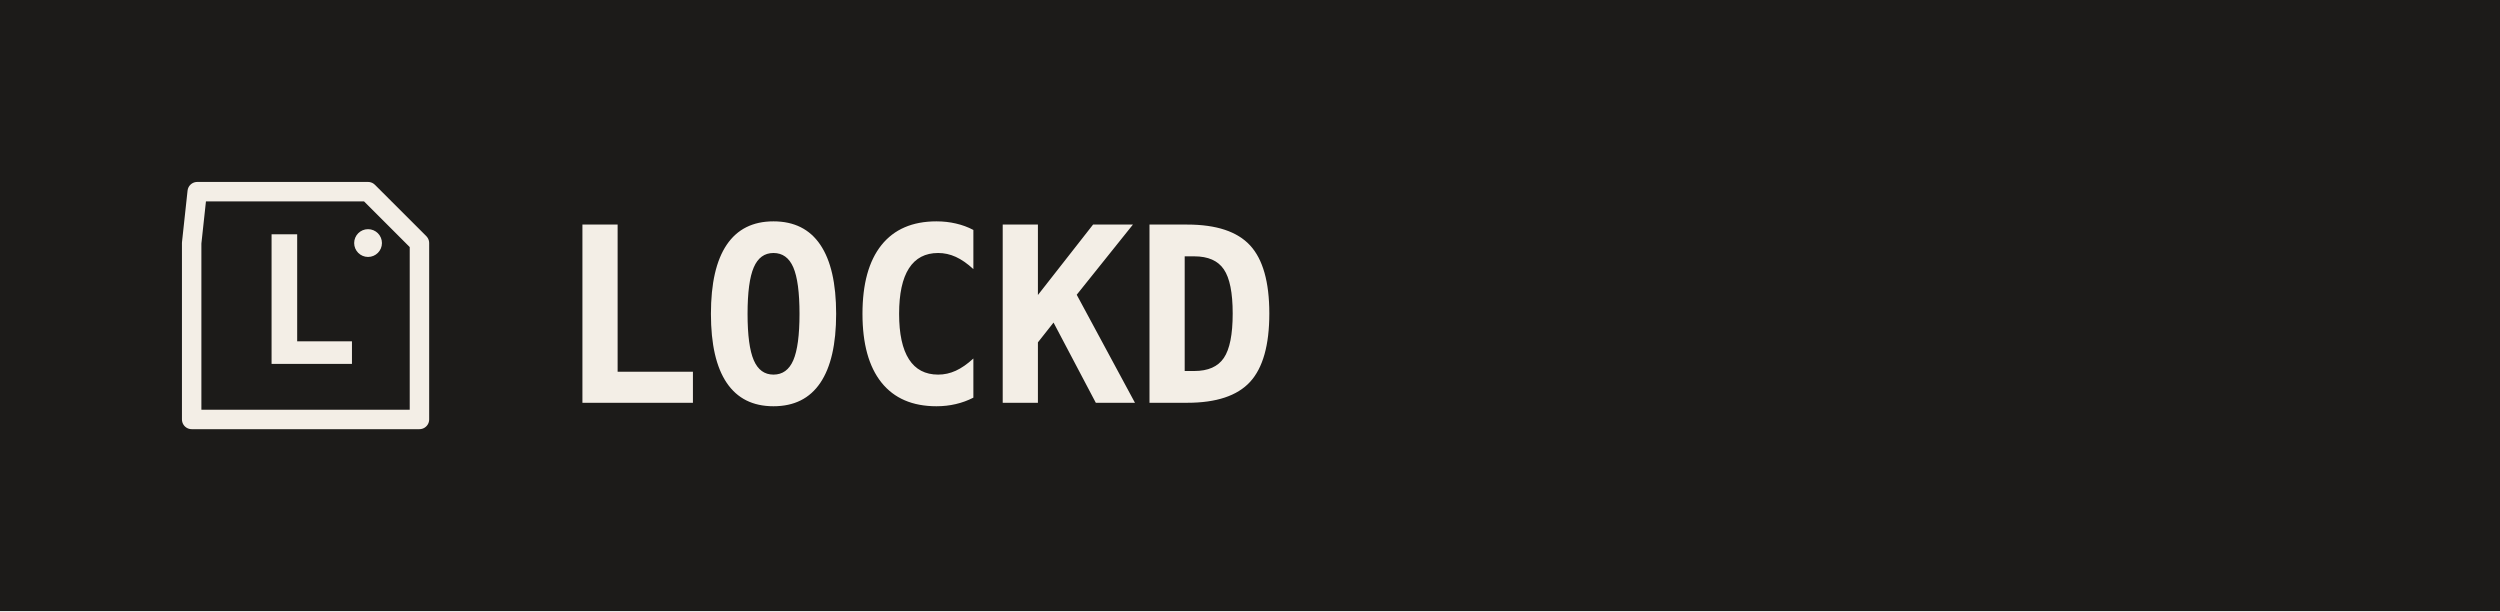
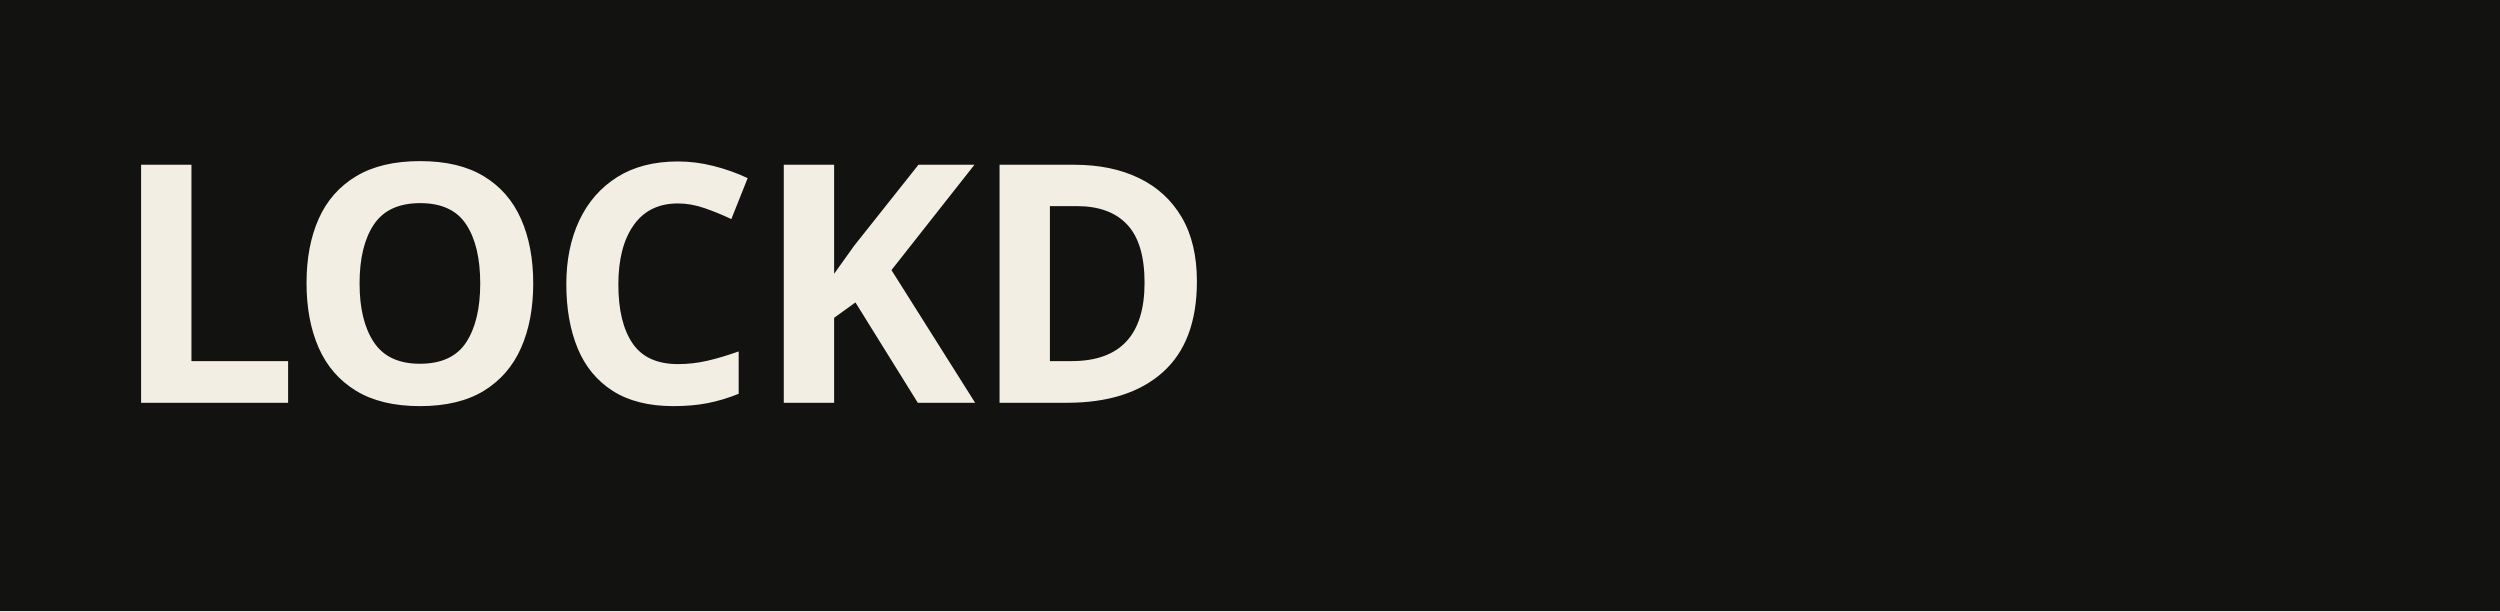
- <svg xmlns="http://www.w3.org/2000/svg" viewBox="0 0 900 220">
-   <rect x="0" y="0" width="900" height="220" fill="#1C1B19" fill-opacity="1" />
-   <g transform="translate(10,10) scale(0.5)">
-     <path d="M 122 118 L 245 118 L 282 155 L 282 282 L 118 282 L 118 155 Z" fill="none" stroke="#F3EEE6" stroke-width="14" stroke-linejoin="round" />
-     <circle cx="245" cy="155" r="10" fill="#F3EEE6" />
-     <text x="200" y="242" text-anchor="middle" font-size="128" font-family="IBM Plex Mono, JetBrains Mono, ui-monospace, Menlo, monospace" font-weight="700" fill="#F3EEE6">L</text>
-   </g>
-   <text x="200" y="145" font-size="88" letter-spacing="-1" font-family="IBM Plex Mono, JetBrains Mono, ui-monospace, Menlo, monospace" font-weight="700" fill="#F3EEE6">LOCKD</text>
+ <svg xmlns="http://www.w3.org/2000/svg" viewBox="0 0 900 220" role="img" aria-label="LOCKD">
+   <rect width="900" height="220" fill="#121210" />
+   <text x="40" y="145" font-size="120" letter-spacing="-2" font-family="Barlow Condensed, Arial Narrow, sans-serif" font-weight="800" fill="#F3EEE4">LOCKD</text>
</svg>
